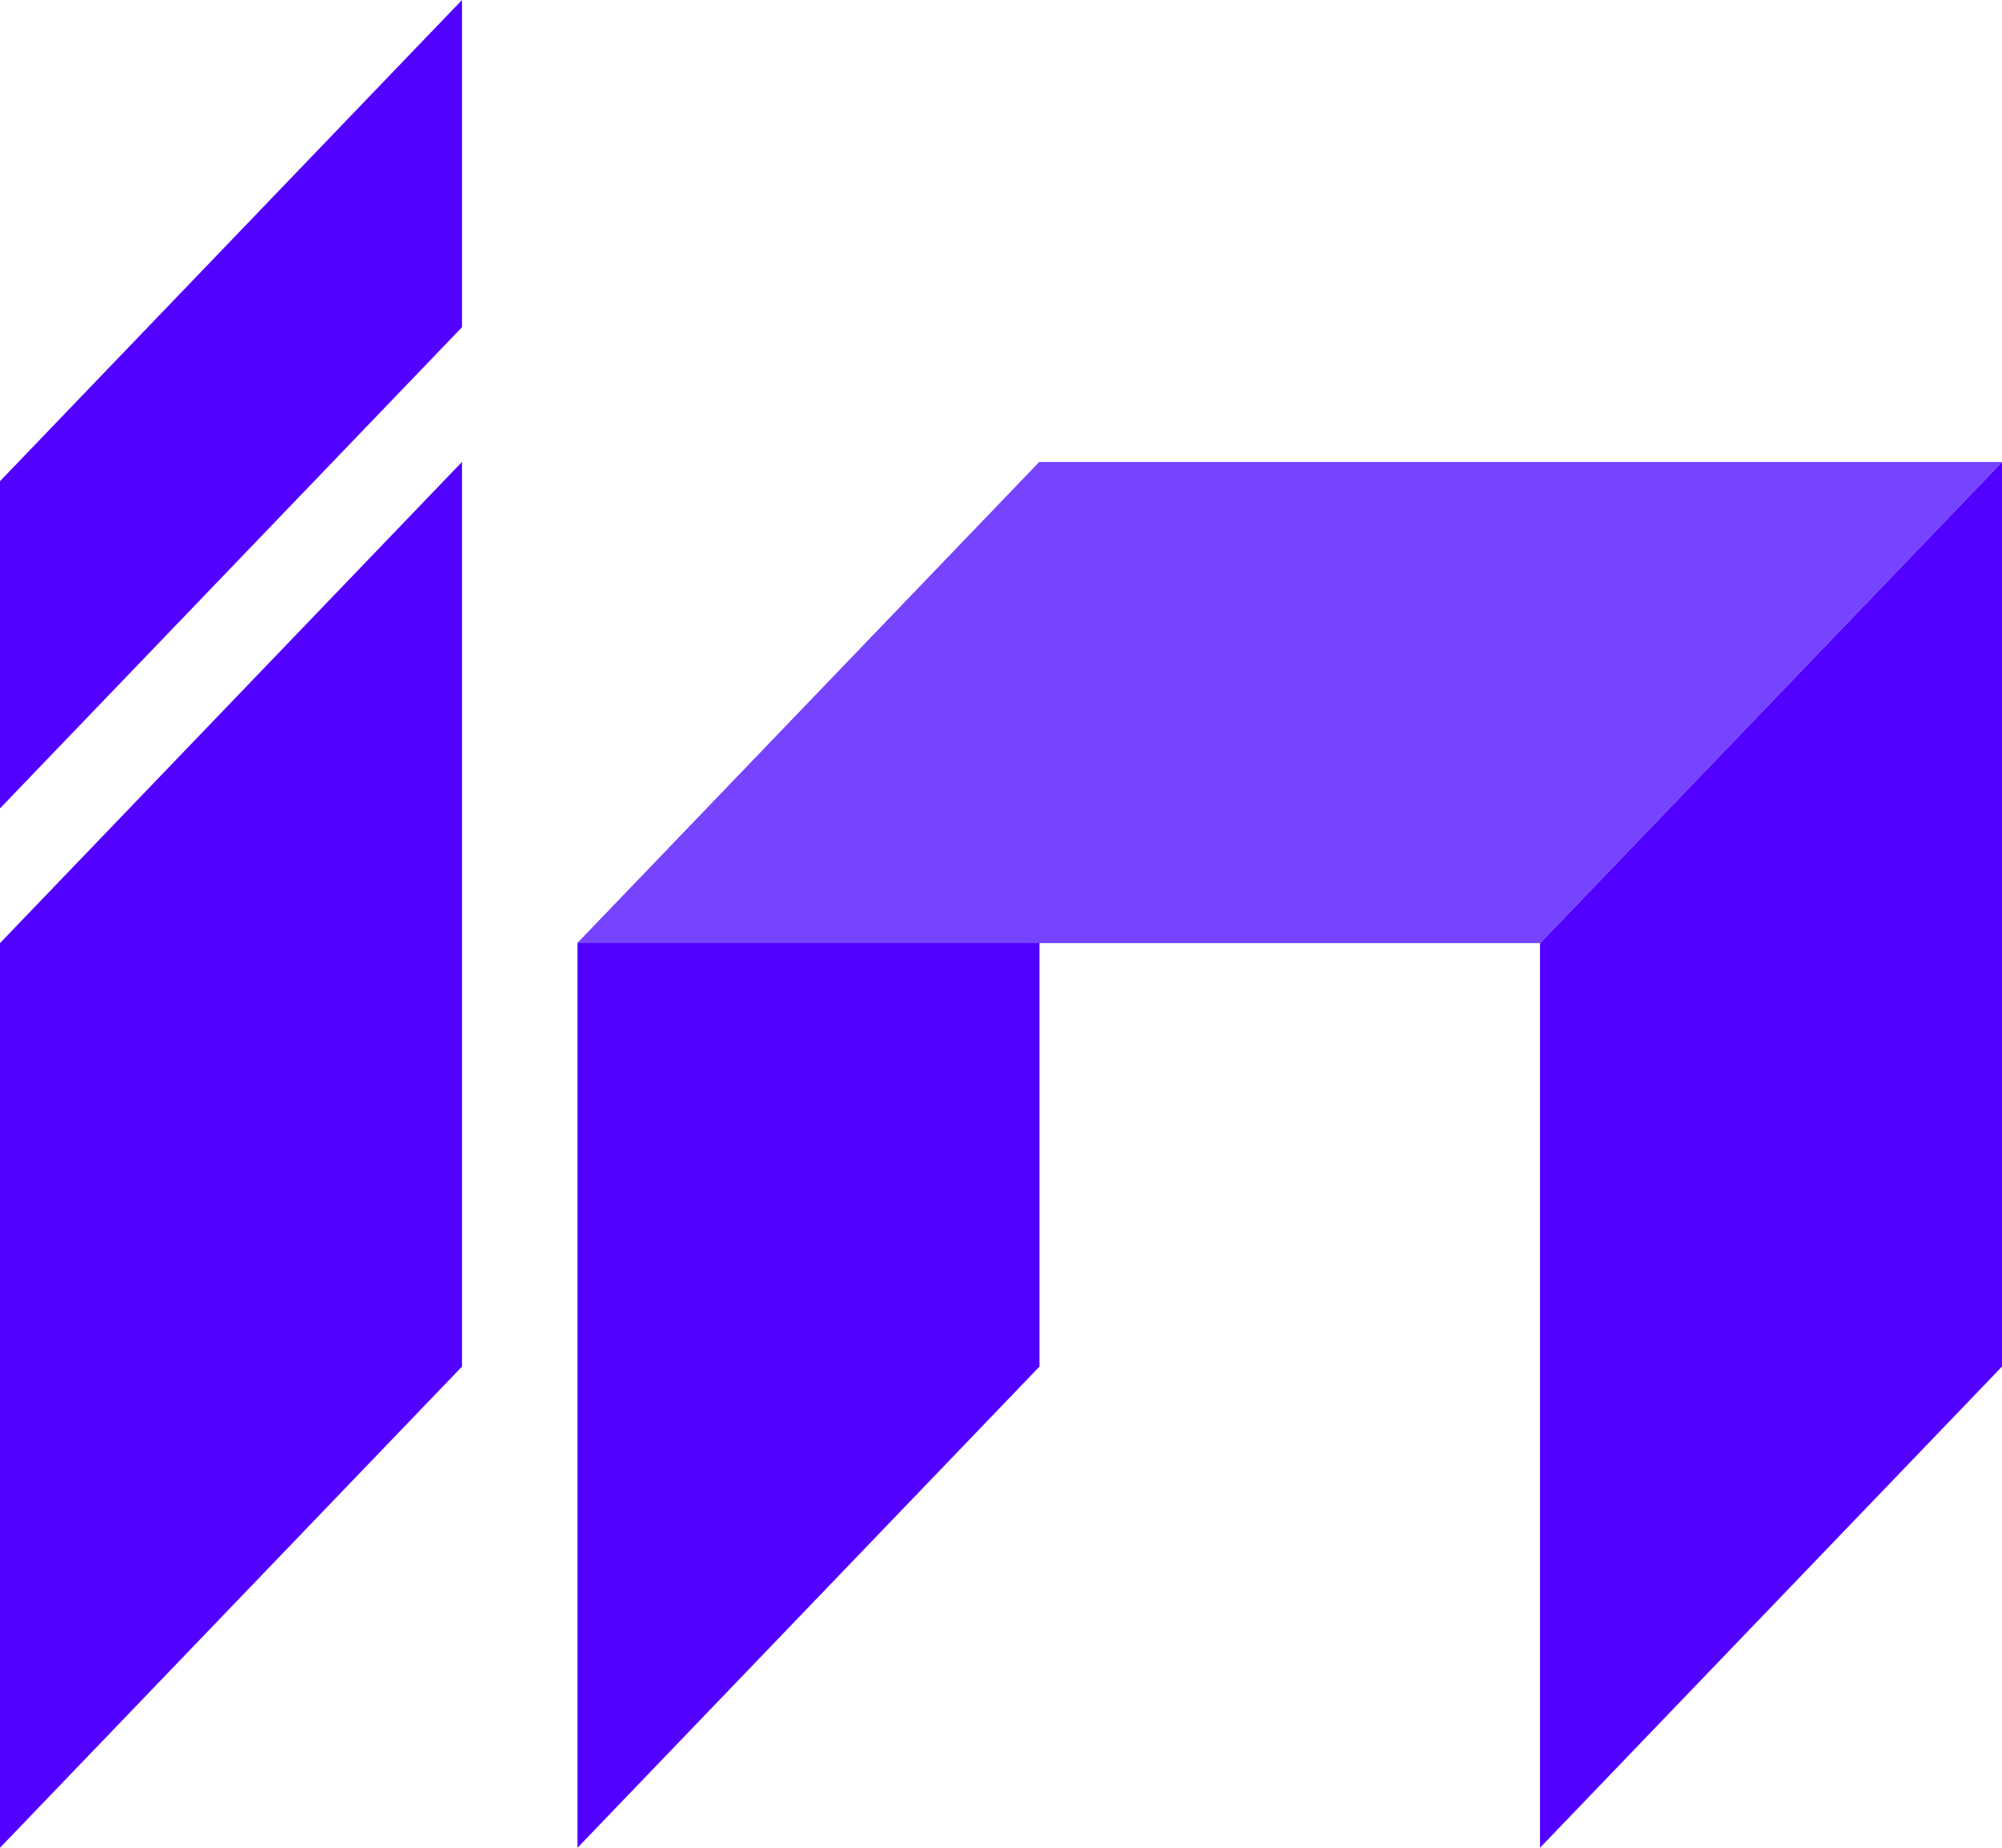
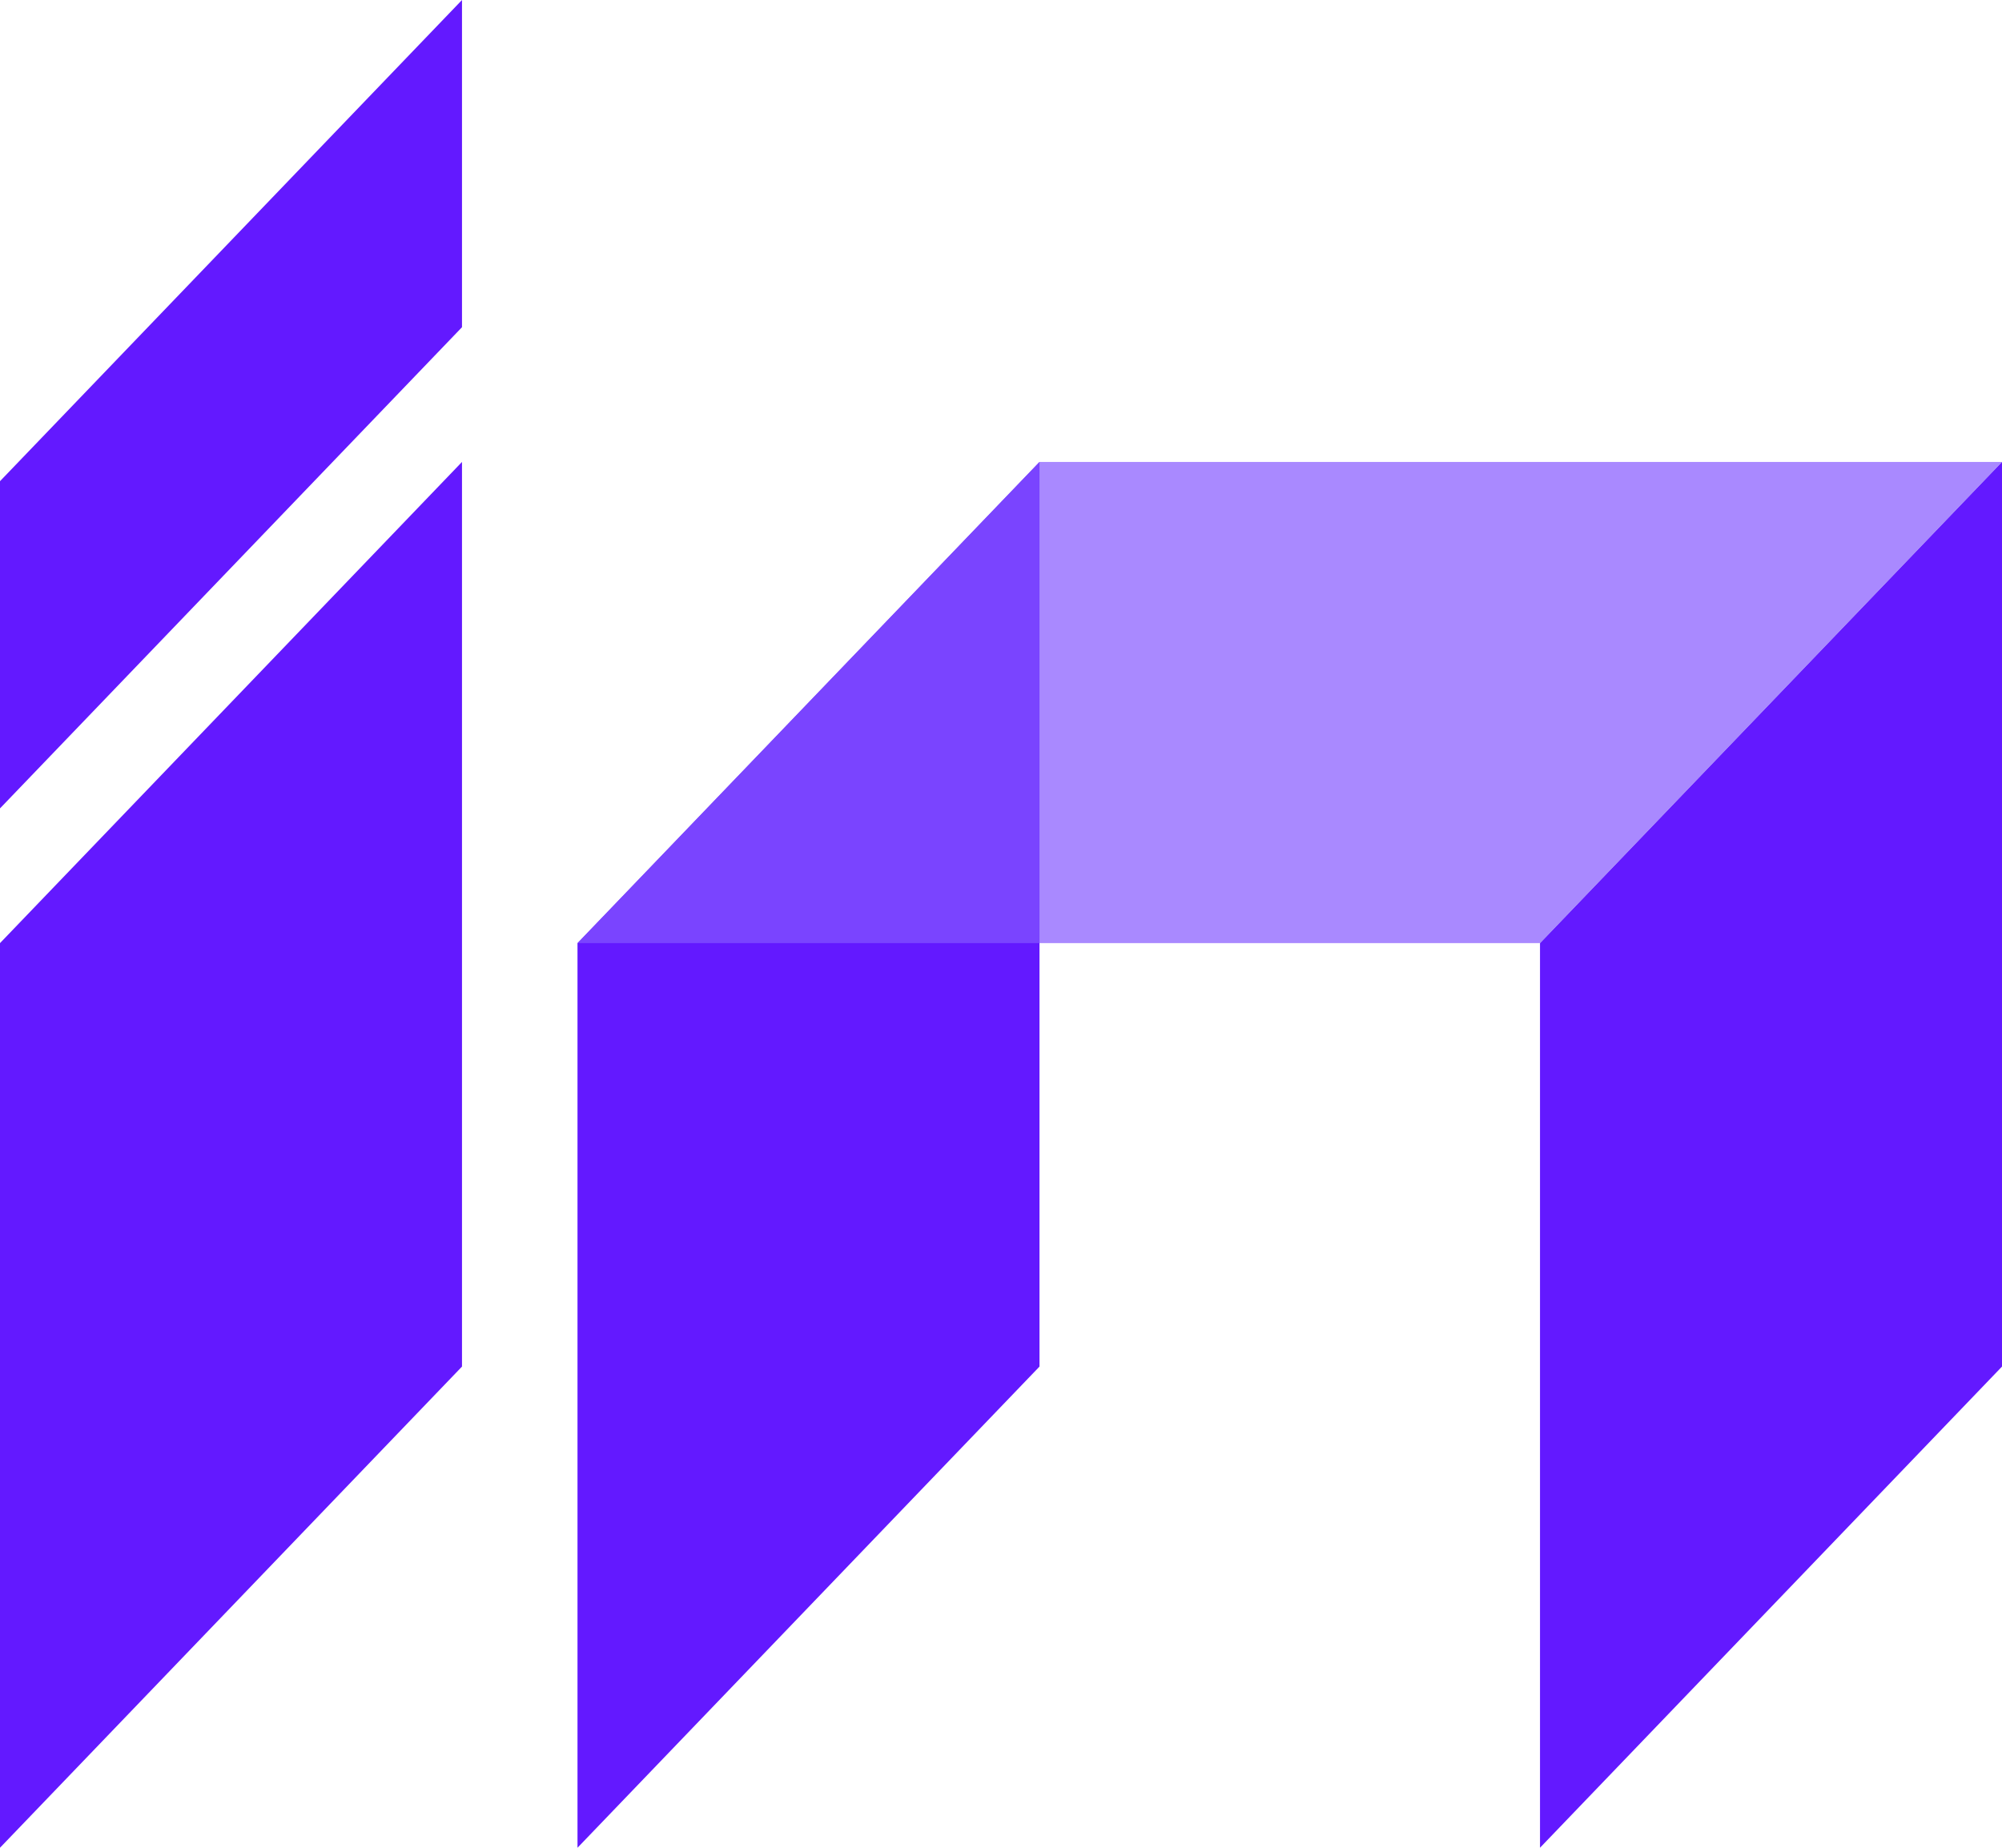
<svg xmlns="http://www.w3.org/2000/svg" width="104" height="96" viewBox="0 0 104 96">
-   <g fill="none" fill-rule="evenodd">
+   <g fill="none" fill-rule="evenodd" opacity=".9">
    <g fill-rule="nonzero" transform="translate(-198 -80)">
      <g transform="translate(198 80)">
        <polygon fill="#5200FF" points="0 49 24 24 24 71 0 96" />
        <polygon fill="#5200FF" points="0 25 24 0 24 17 0 42" />
        <polygon fill="#5200FF" points="80 49 104 24 104 71 80 96" />
        <polygon fill="#5200FF" points="30 49 54 24 54 71 30 96" />
-         <polygon fill="#7644FF" points="80 49 104 24 54 24 30 49" />
+         <polygon fill="#7644FF" points="80 49 104 24 54 24 30 49" opacity=".7" />
      </g>
    </g>
  </g>
</svg>
